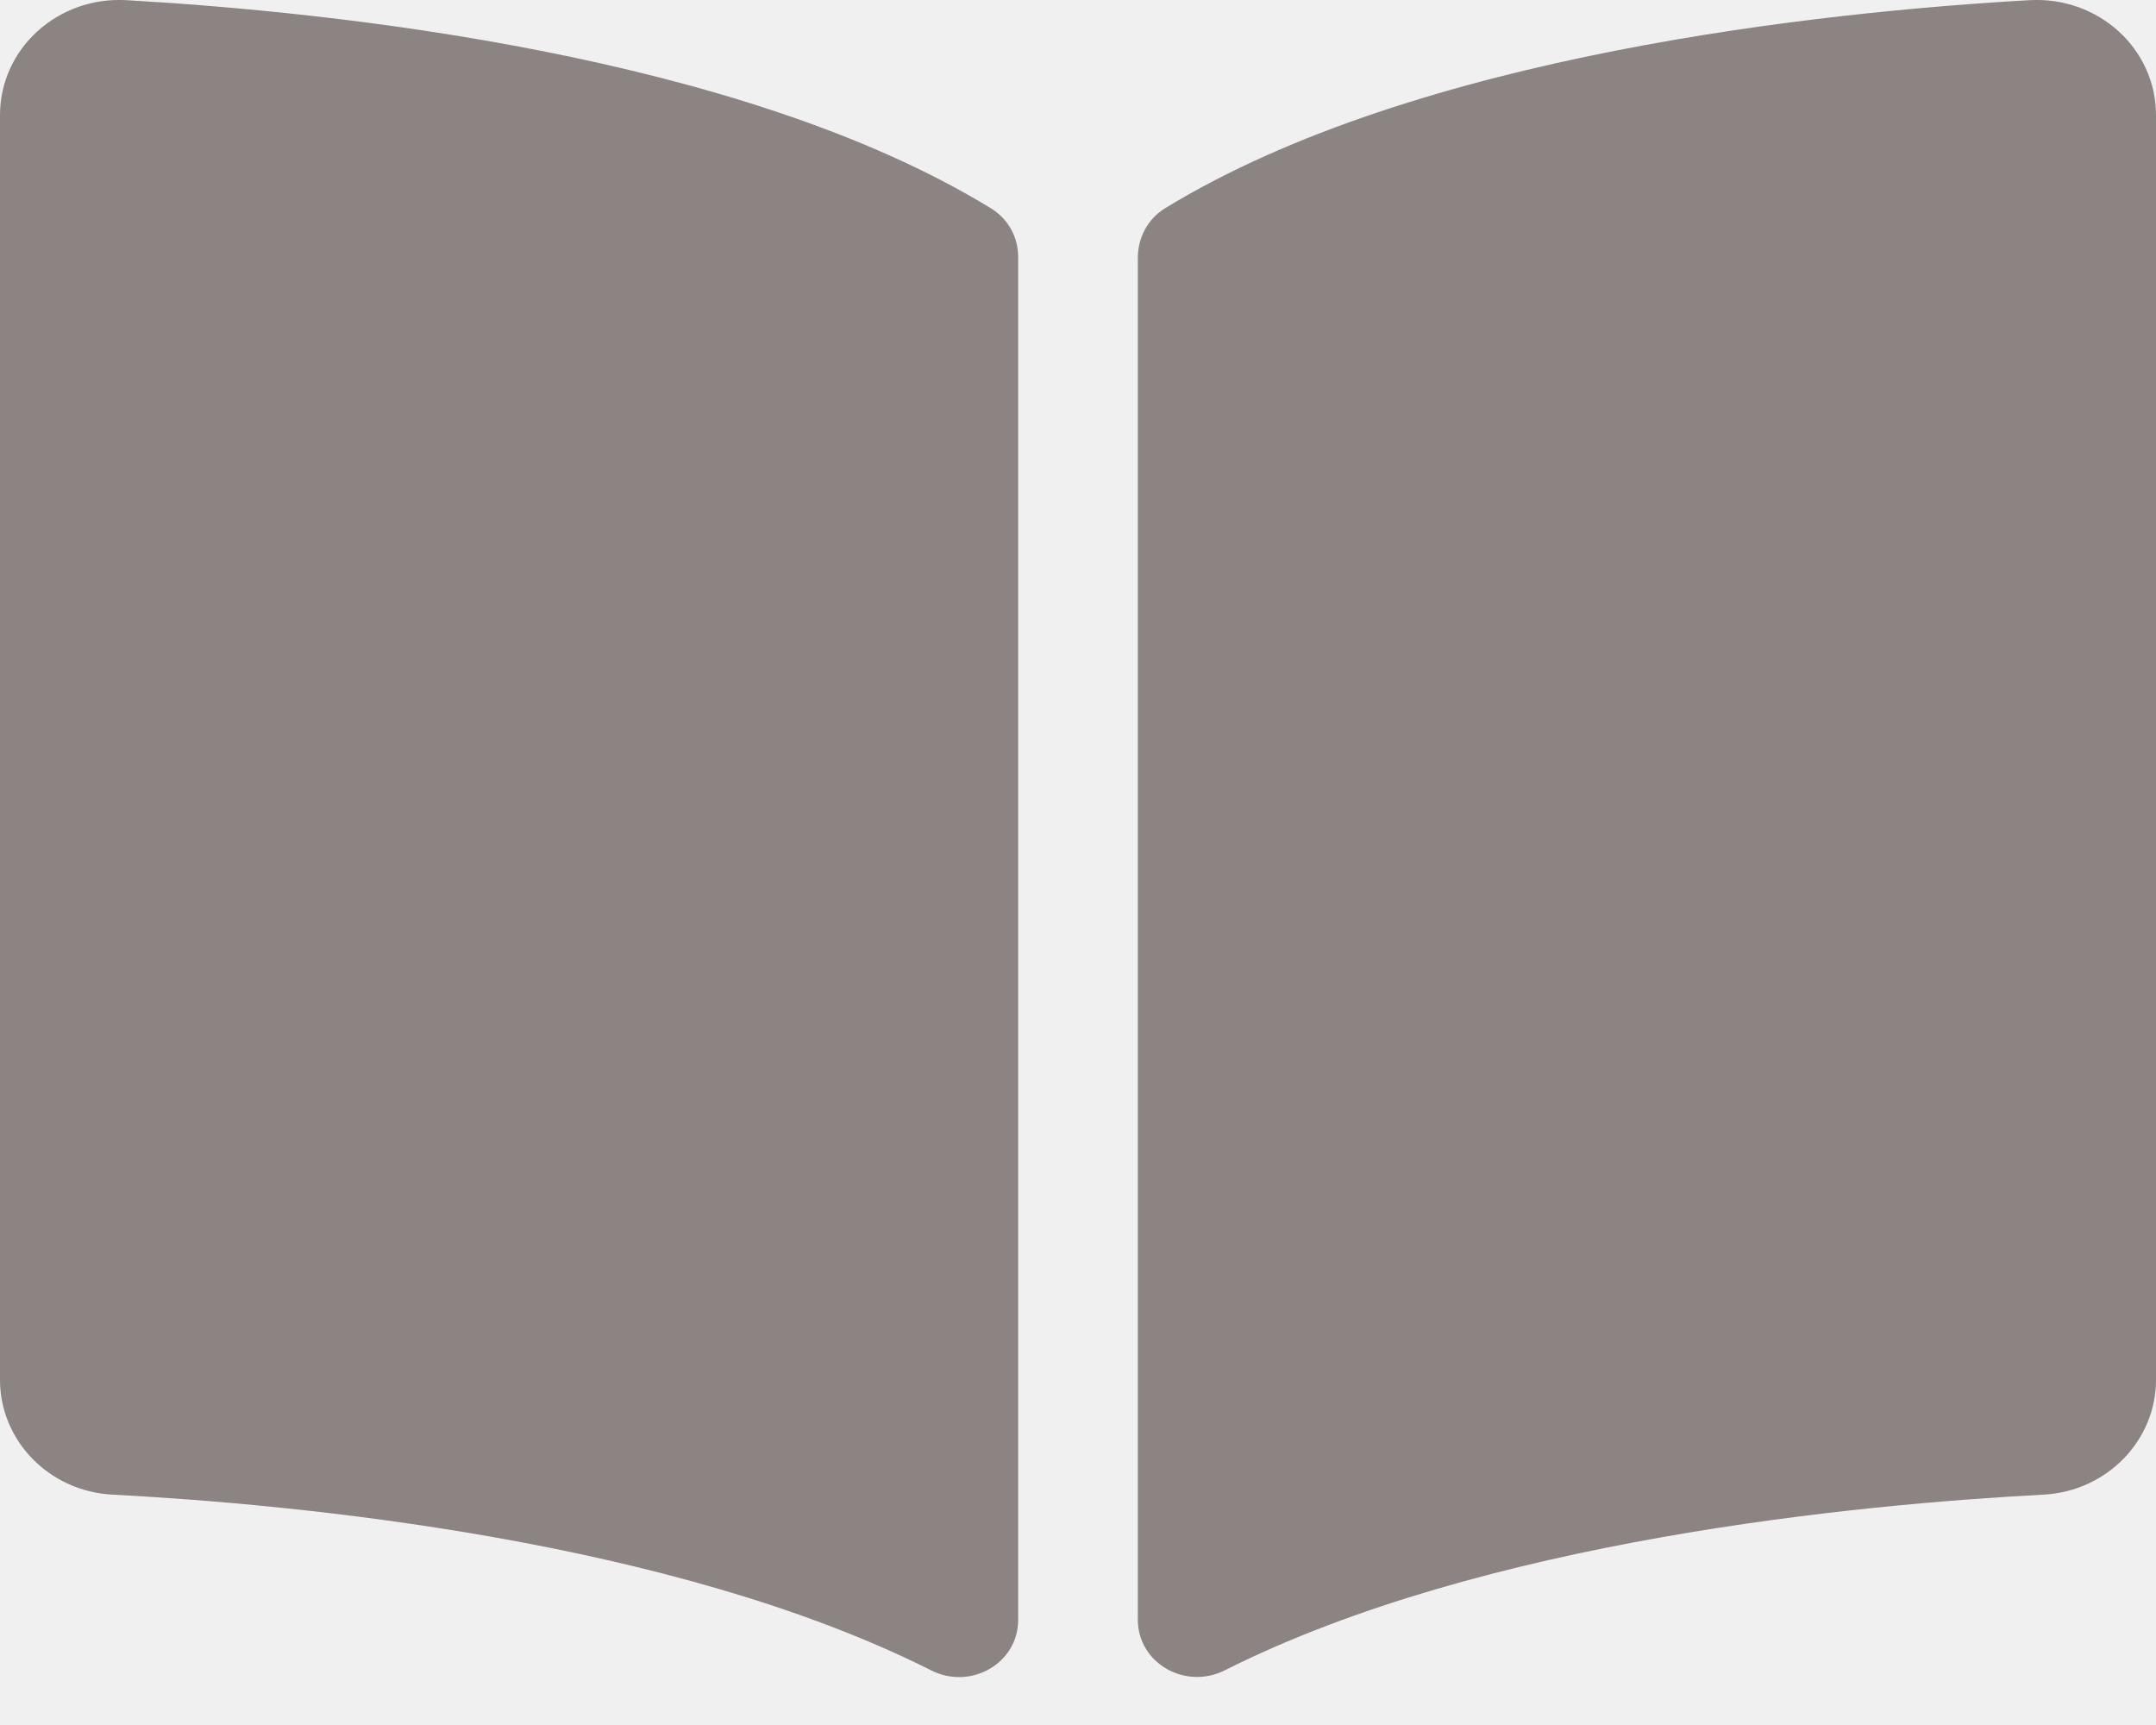
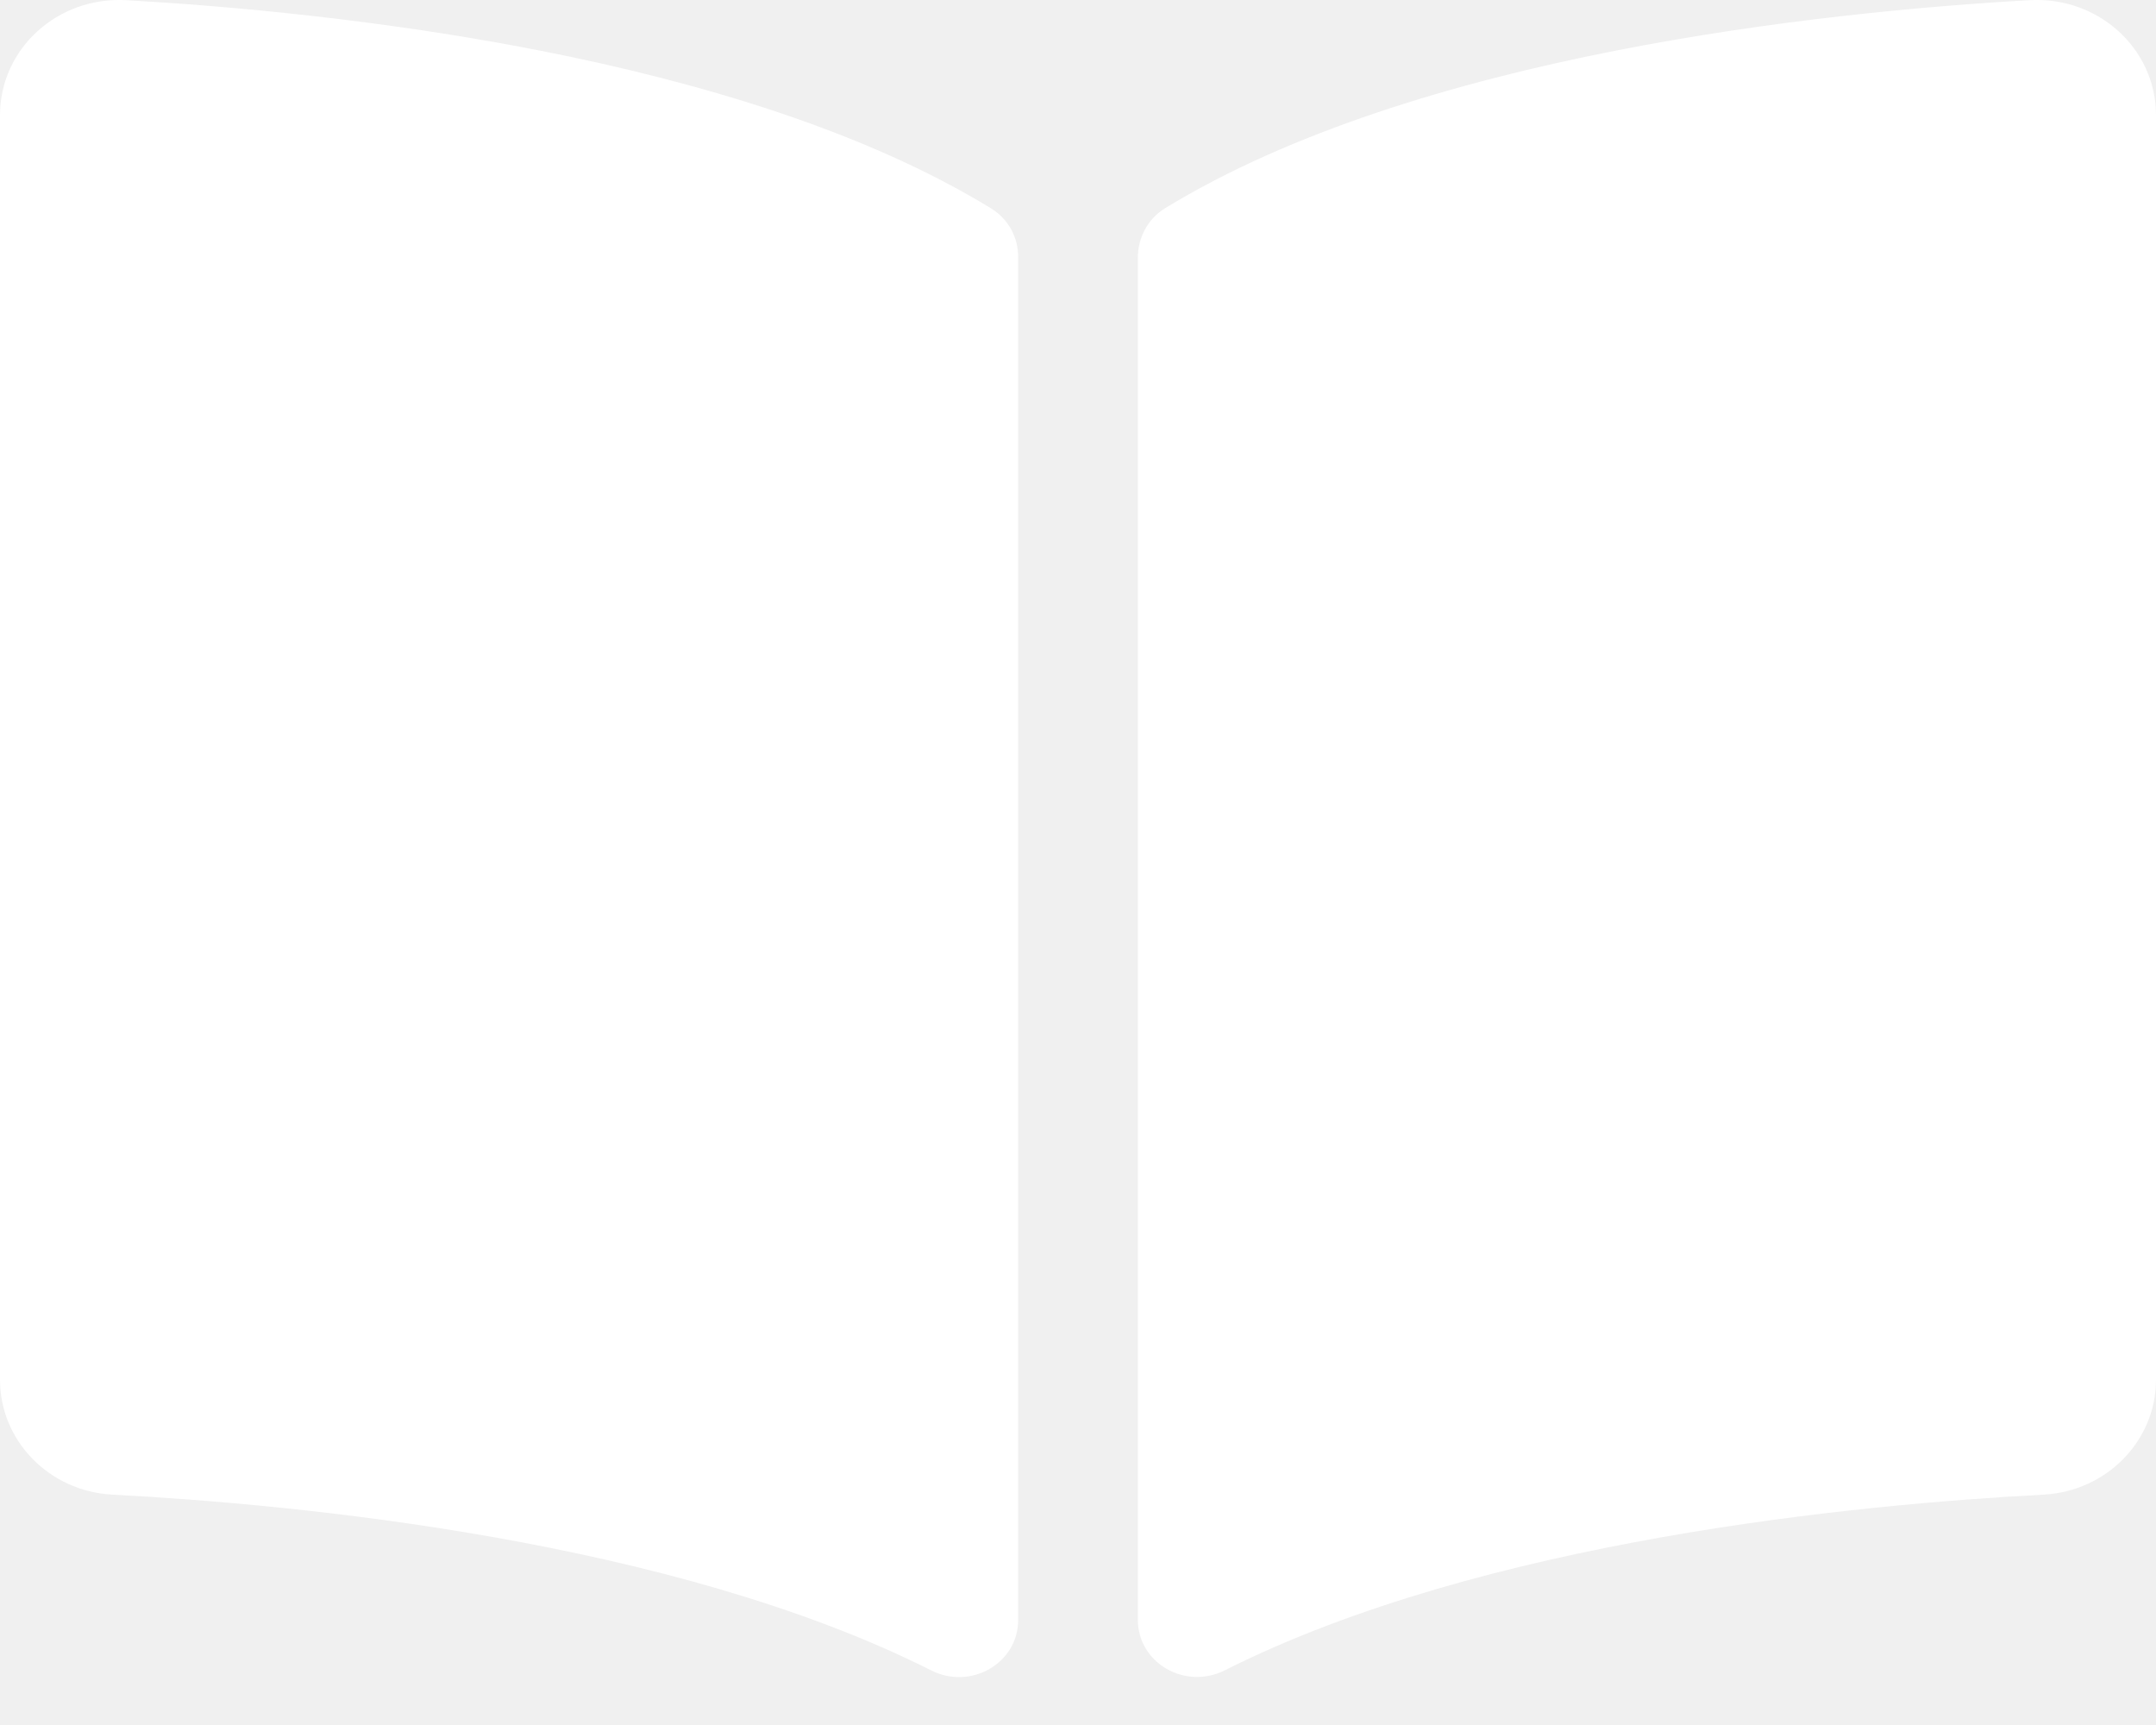
<svg xmlns="http://www.w3.org/2000/svg" width="25" height="20" viewBox="0 0 25 20" fill="none">
-   <path d="M23.534 0.002C21.155 0.137 16.428 0.629 13.509 2.415C13.308 2.538 13.194 2.758 13.194 2.987V18.78C13.194 19.281 13.742 19.598 14.204 19.365C17.207 17.854 21.549 17.442 23.697 17.329C24.43 17.29 25 16.702 25 15.998V1.335C25 0.566 24.333 -0.043 23.534 0.002ZM11.49 2.415C8.572 0.629 3.845 0.138 1.466 0.002C0.667 -0.043 0 0.566 0 1.335V15.998C0 16.703 0.57 17.291 1.303 17.329C3.451 17.442 7.796 17.855 10.798 19.367C11.259 19.599 11.806 19.283 11.806 18.783V2.979C11.806 2.749 11.692 2.539 11.49 2.415Z" fill="#8C8383" />
+   <path d="M23.534 0.002C21.155 0.137 16.428 0.629 13.509 2.415C13.308 2.538 13.194 2.758 13.194 2.987V18.78C13.194 19.281 13.742 19.598 14.204 19.365C17.207 17.854 21.549 17.442 23.697 17.329C24.43 17.29 25 16.702 25 15.998V1.335C25 0.566 24.333 -0.043 23.534 0.002ZM11.49 2.415C8.572 0.629 3.845 0.138 1.466 0.002C0.667 -0.043 0 0.566 0 1.335V15.998C0 16.703 0.57 17.291 1.303 17.329C3.451 17.442 7.796 17.855 10.798 19.367C11.259 19.599 11.806 19.283 11.806 18.783V2.979C11.806 2.749 11.692 2.539 11.49 2.415Z" fill="#fff" />
</svg>
